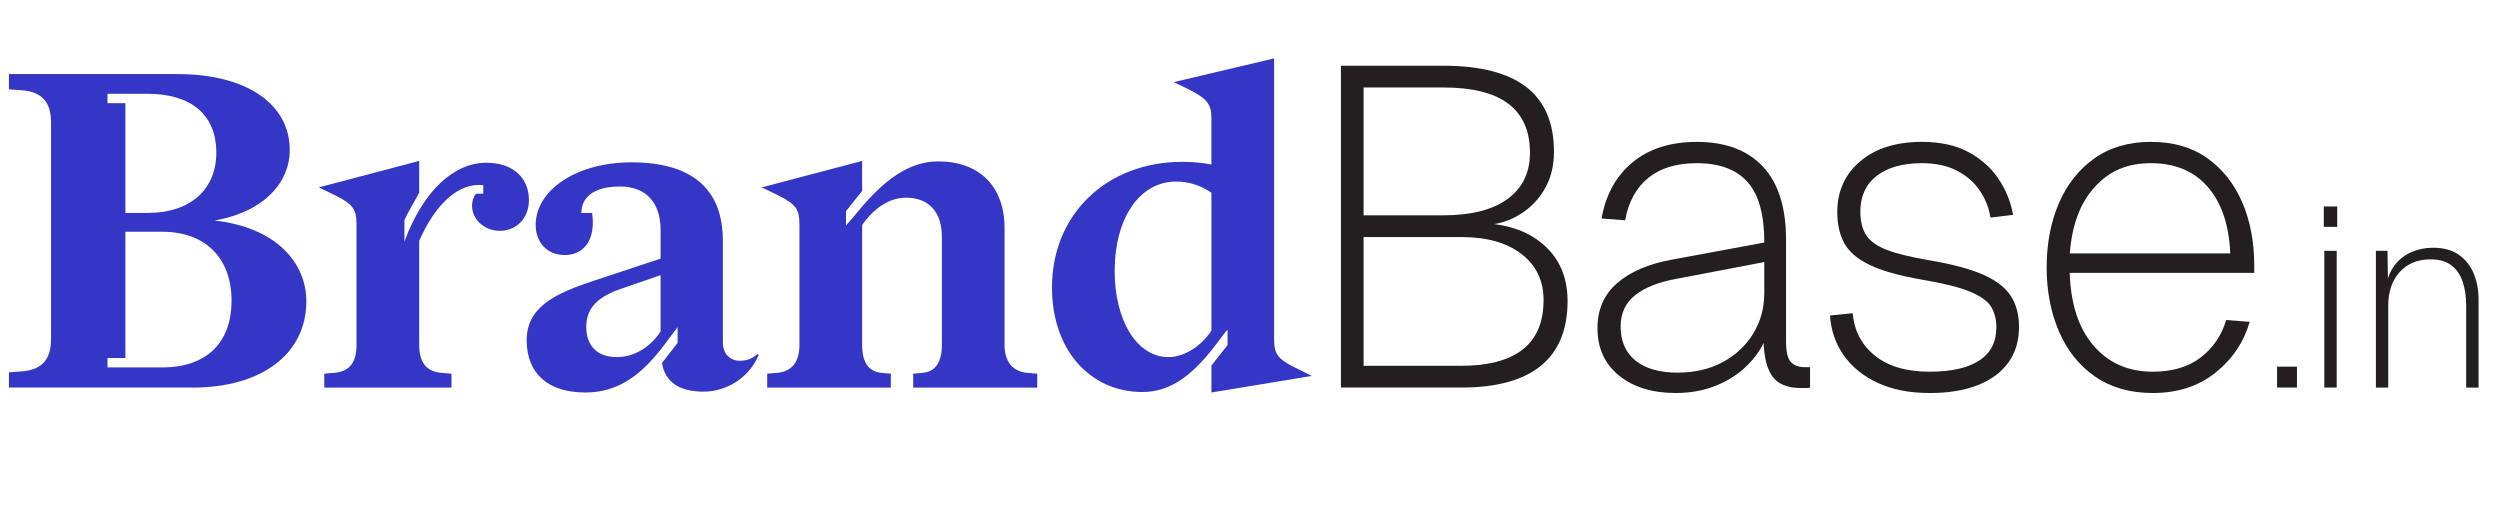
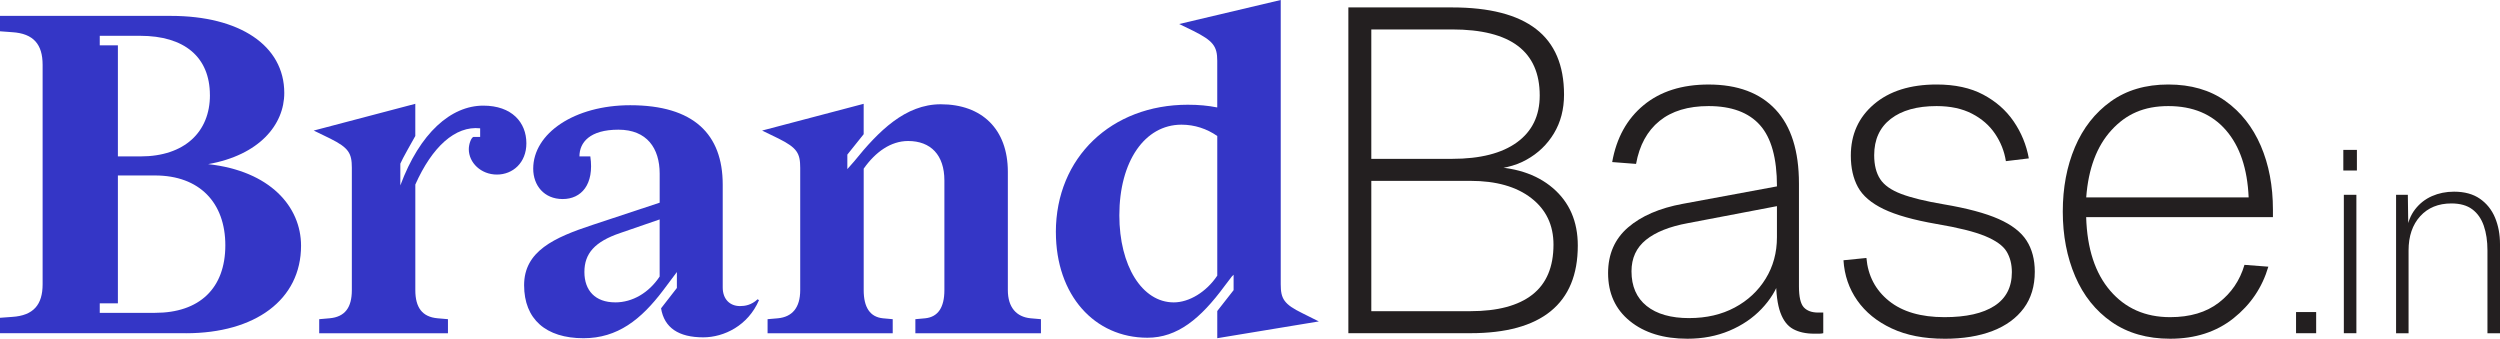
- <svg xmlns="http://www.w3.org/2000/svg" id="Layer_1" viewBox="0 0 1036.86 209.22">
+ <svg xmlns="http://www.w3.org/2000/svg" id="Layer_1" viewBox="3.71 24.22 1024.26 138.77">
  <defs>
    <style>.cls-1{fill:#231f20;}.cls-2{fill:#3436c6;}</style>
  </defs>
  <path class="cls-2" d="M79.87,160.74H3.71v-6.32l5.02-.37c8.73-.56,12.44-5.02,12.44-13.37V50.78c0-8.36-3.71-12.82-12.44-13.37l-5.02-.37v-6.31h70.03c28.05,0,46.44,12.07,46.44,31.58,0,13-10.22,25.45-31.21,29.16,25.45,2.79,38.08,17.46,38.08,33.43,0,22.1-18.76,35.85-47.18,35.85ZM89.71,63.22c0-15.6-10.4-24.33-28.6-24.33h-16.53v3.9h7.43v45.51h9.29c18.02,0,28.42-10.03,28.42-25.08ZM96.03,124.71c0-17.46-10.59-28.6-28.79-28.6h-15.23v52.38h-7.43v3.9h22.66c18.2,0,28.79-10.03,28.79-27.68Z" />
  <path class="cls-2" d="M139.12,81.05l-6.87-3.34,41.61-10.96v13.19c-.93,1.67-5.39,9.47-6.13,11.33v8.92c7.99-21.55,20.8-32.69,33.99-32.69,11.7,0,17.65,6.87,17.65,15.42,0,7.99-5.57,12.82-12.07,12.82s-11.52-4.83-11.52-10.4c0-2.04.93-4.64,1.86-5.02h2.79v-3.53c-10.22-1.11-19.69,7.62-26.56,23.03v43.28c0,7.06,2.79,10.96,9.1,11.52l4.27.37v5.76h-52.75v-5.76l4.27-.37c6.32-.56,9.1-4.46,9.1-11.52v-50.15c0-5.94-1.3-8.17-8.73-11.89Z" />
  <path class="cls-2" d="M281.03,142.17v-6.5l-5.57,7.43c-9.1,12.07-18.76,19.69-32.69,19.69-15.42,0-24.33-7.8-24.33-21.73s12.26-19.5,28.05-24.7l27.49-9.1v-11.89c0-10.4-5.2-18.02-16.9-18.02s-15.97,5.2-15.97,10.96h4.46c1.67,11.52-3.71,17.46-11.33,17.46s-12.07-5.57-12.07-12.44c0-14.49,16.9-26,39.75-26,26,0,37.89,11.89,37.89,32.51v42.16c0,4.83,2.97,7.62,7.06,7.62,2.04,0,4.64-.37,7.24-2.79l.56.37c-4.46,10.4-14.3,15.23-22.85,15.23-10.03,0-15.97-3.9-17.27-11.89l6.5-8.36ZM255.77,148.11c7.06,0,13.75-3.9,18.2-10.59v-23.4l-16.16,5.57c-10.4,3.53-14.67,8.36-14.67,15.97s4.46,12.44,12.63,12.44Z" />
  <path class="cls-2" d="M322.82,81.05l-6.87-3.34,41.61-10.96v12.45l-6.69,8.36v5.94l2.79-3.16c10.03-12.44,20.99-23.4,35.48-23.4,16.9,0,27.49,10.22,27.49,27.68v48.48c0,7.06,3.53,10.96,9.29,11.52l4.27.37v5.76h-51.45v-5.76l4.09-.37c5.2-.56,7.8-4.46,7.8-11.52v-44.95c0-10.4-5.57-16.16-14.86-16.16-7.06,0-13.37,4.46-18.2,11.33v49.78c0,7.06,2.6,10.96,7.8,11.52l4.09.37v5.76h-51.27v-5.76l4.27-.37c5.76-.56,9.1-4.27,9.1-11.52v-50.15c0-5.94-1.3-8.17-8.73-11.89Z" />
  <path class="cls-2" d="M436.3,119.32c0-30.65,22.85-52.19,54.05-52.19,4.46,0,8.36.37,12.07,1.11v-19.13c0-5.94-1.67-8.17-9.84-12.26l-5.76-2.79,41.61-9.84v116.46c0,5.94,1.3,8.17,8.92,11.89l6.69,3.34-41.61,6.87v-11.14l6.69-8.54v-6.32l-.74.74-2.97,3.9c-9.84,13.37-19.32,21.17-31.58,21.17-21.73,0-37.52-17.46-37.52-43.28ZM484.6,148.11c6.32,0,13.37-4.27,17.83-10.96v-57.21c-4.27-2.97-9.29-4.64-14.67-4.64-15.05,0-25.45,15.05-25.45,37.15,0,20.62,9.29,35.66,22.29,35.66Z" />
  <path class="cls-1" d="M556.14,160.74V27.26h42.49c15.29,0,26.76,2.95,34.4,8.84,7.64,5.89,11.47,14.85,11.47,26.88,0,6.02-1.38,11.31-4.14,15.89-2.76,4.58-6.52,8.18-11.28,10.81-4.76,2.63-10.4,3.95-16.92,3.95v-1.13c11.66,0,20.9,2.91,27.73,8.74,6.83,5.83,10.25,13.69,10.25,23.59,0,11.91-3.7,20.87-11.09,26.88-7.4,6.02-18.36,9.02-32.9,9.02h-50.01ZM565.54,89.3h33.09c11.53,0,20.4-2.26,26.6-6.77s9.31-10.9,9.31-19.18c0-9.02-2.98-15.79-8.93-20.3-5.95-4.51-14.95-6.77-26.98-6.77h-33.09v53.02ZM565.54,151.71h40.61c11.15,0,19.61-2.26,25.38-6.77,5.76-4.51,8.65-11.34,8.65-20.49,0-8.02-3.04-14.38-9.12-19.08-6.08-4.7-14.38-7.05-24.91-7.05h-40.61v53.39Z" />
  <path class="cls-1" d="M695.07,163c-9.78,0-17.64-2.41-23.59-7.24-5.95-4.82-8.93-11.37-8.93-19.65,0-7.77,2.73-14.01,8.18-18.71s12.94-7.93,22.47-9.68l38.54-7.14c0-11.53-2.32-19.9-6.96-25.1-4.64-5.2-11.66-7.8-21.06-7.8-8.4,0-15.1,2.04-20.12,6.11-5.01,4.07-8.21,9.94-9.59,17.58l-9.78-.75c1.75-9.9,6.05-17.67,12.88-23.31,6.83-5.64,15.7-8.46,26.6-8.46,11.91,0,21.06,3.42,27.45,10.25,6.39,6.83,9.59,16.95,9.59,30.36v42.11c0,4.26.66,7.11,1.97,8.55,1.32,1.44,3.29,2.16,5.92,2.16h2.07v8.46c-.5.12-1.07.19-1.69.19h-2.07c-3.38,0-6.24-.63-8.55-1.88-2.32-1.25-4.07-3.51-5.26-6.77-1.19-3.26-1.79-7.83-1.79-13.72l1.5.19c-1.38,4.26-3.85,8.27-7.43,12.03s-7.96,6.74-13.16,8.93c-5.2,2.19-10.94,3.29-17.2,3.29ZM695.82,154.54c7.02,0,13.22-1.44,18.61-4.32,5.39-2.88,9.62-6.83,12.69-11.84,3.07-5.01,4.61-10.65,4.61-16.92v-12.78l-36.47,6.96c-7.52,1.38-13.25,3.67-17.2,6.86s-5.92,7.49-5.92,12.88c0,6.14,2.07,10.87,6.2,14.19,4.14,3.32,9.96,4.98,17.48,4.98Z" />
  <path class="cls-1" d="M800.35,163c-8.4,0-15.6-1.41-21.62-4.23-6.02-2.82-10.72-6.64-14.1-11.47-3.38-4.82-5.26-10.31-5.64-16.45l9.4-.94c.63,7.27,3.7,13.13,9.21,17.58,5.51,4.45,13.1,6.67,22.75,6.67,8.9,0,15.73-1.53,20.49-4.61,4.76-3.07,7.14-7.68,7.14-13.82,0-3.26-.72-6.08-2.16-8.46-1.44-2.38-4.36-4.48-8.74-6.3-4.39-1.82-11.03-3.48-19.93-4.98-9.4-1.63-16.64-3.67-21.71-6.11-5.08-2.44-8.59-5.45-10.53-9.02-1.95-3.57-2.91-7.86-2.91-12.88,0-8.65,3.16-15.67,9.49-21.06,6.33-5.39,14.88-8.08,25.66-8.08,7.52,0,13.88,1.38,19.08,4.14,5.2,2.76,9.37,6.42,12.5,11,3.13,4.58,5.2,9.62,6.2,15.13l-9.4,1.13c-.63-4.01-2.1-7.74-4.42-11.19-2.32-3.45-5.48-6.2-9.49-8.27-4.01-2.07-8.84-3.1-14.48-3.1-8.02,0-14.29,1.76-18.8,5.26-4.51,3.51-6.77,8.46-6.77,14.85,0,4.01.81,7.27,2.44,9.78,1.63,2.51,4.51,4.54,8.65,6.11,4.14,1.57,9.9,2.98,17.3,4.23,9.65,1.63,17.17,3.64,22.56,6.02,5.39,2.38,9.21,5.33,11.47,8.84,2.26,3.51,3.38,7.77,3.38,12.78,0,5.89-1.5,10.88-4.51,14.95-3.01,4.07-7.27,7.18-12.78,9.31-5.52,2.13-12.1,3.2-19.74,3.2Z" />
  <path class="cls-1" d="M892.84,163c-9.4,0-17.39-2.29-23.97-6.86-6.58-4.57-11.56-10.81-14.95-18.71-3.38-7.9-5.08-16.73-5.08-26.51s1.66-18.58,4.98-26.41c3.32-7.83,8.21-14.07,14.66-18.71,6.45-4.64,14.32-6.96,23.59-6.96s17.08,2.26,23.41,6.77c6.33,4.51,11.15,10.62,14.48,18.33,3.32,7.71,4.98,16.45,4.98,26.23v3.01h-76.52c.38,12.91,3.67,22.97,9.87,30.17,6.2,7.21,14.38,10.81,24.53,10.81,8.15,0,14.79-1.97,19.93-5.92,5.14-3.95,8.65-9.12,10.53-15.51l9.78.75c-2.51,8.52-7.27,15.57-14.29,21.15-7.02,5.58-15.67,8.37-25.94,8.37ZM858.44,105.09h66.55c-.5-11.78-3.6-20.96-9.31-27.54-5.71-6.58-13.57-9.87-23.59-9.87s-17.3,3.29-23.31,9.87c-6.02,6.58-9.46,15.76-10.34,27.54Z" />
  <path class="cls-1" d="M944.41,160.74v-8.67h8.24v8.67h-8.24Z" />
  <path class="cls-1" d="M963.78,94.08v-8.45h5.56v8.45h-5.56ZM963.99,160.74v-56.71h5.14v56.71h-5.14Z" />
  <path class="cls-1" d="M985.39,160.74v-56.71h4.82l.21,15.19-.75-.32c.5-3.57,1.67-6.54,3.53-8.93,1.85-2.39,4.15-4.19,6.9-5.4,2.75-1.21,5.76-1.82,9.04-1.82,4.28,0,7.81.96,10.59,2.89,2.78,1.93,4.85,4.51,6.21,7.76,1.35,3.25,2.03,6.87,2.03,10.86v36.49h-5.14v-33.92c0-3.85-.5-7.22-1.5-10.11-1-2.89-2.57-5.14-4.71-6.74s-4.99-2.41-8.56-2.41c-5.35,0-9.61,1.75-12.79,5.24-3.17,3.5-4.76,8.17-4.76,14.02v33.92h-5.14Z" />
</svg>
